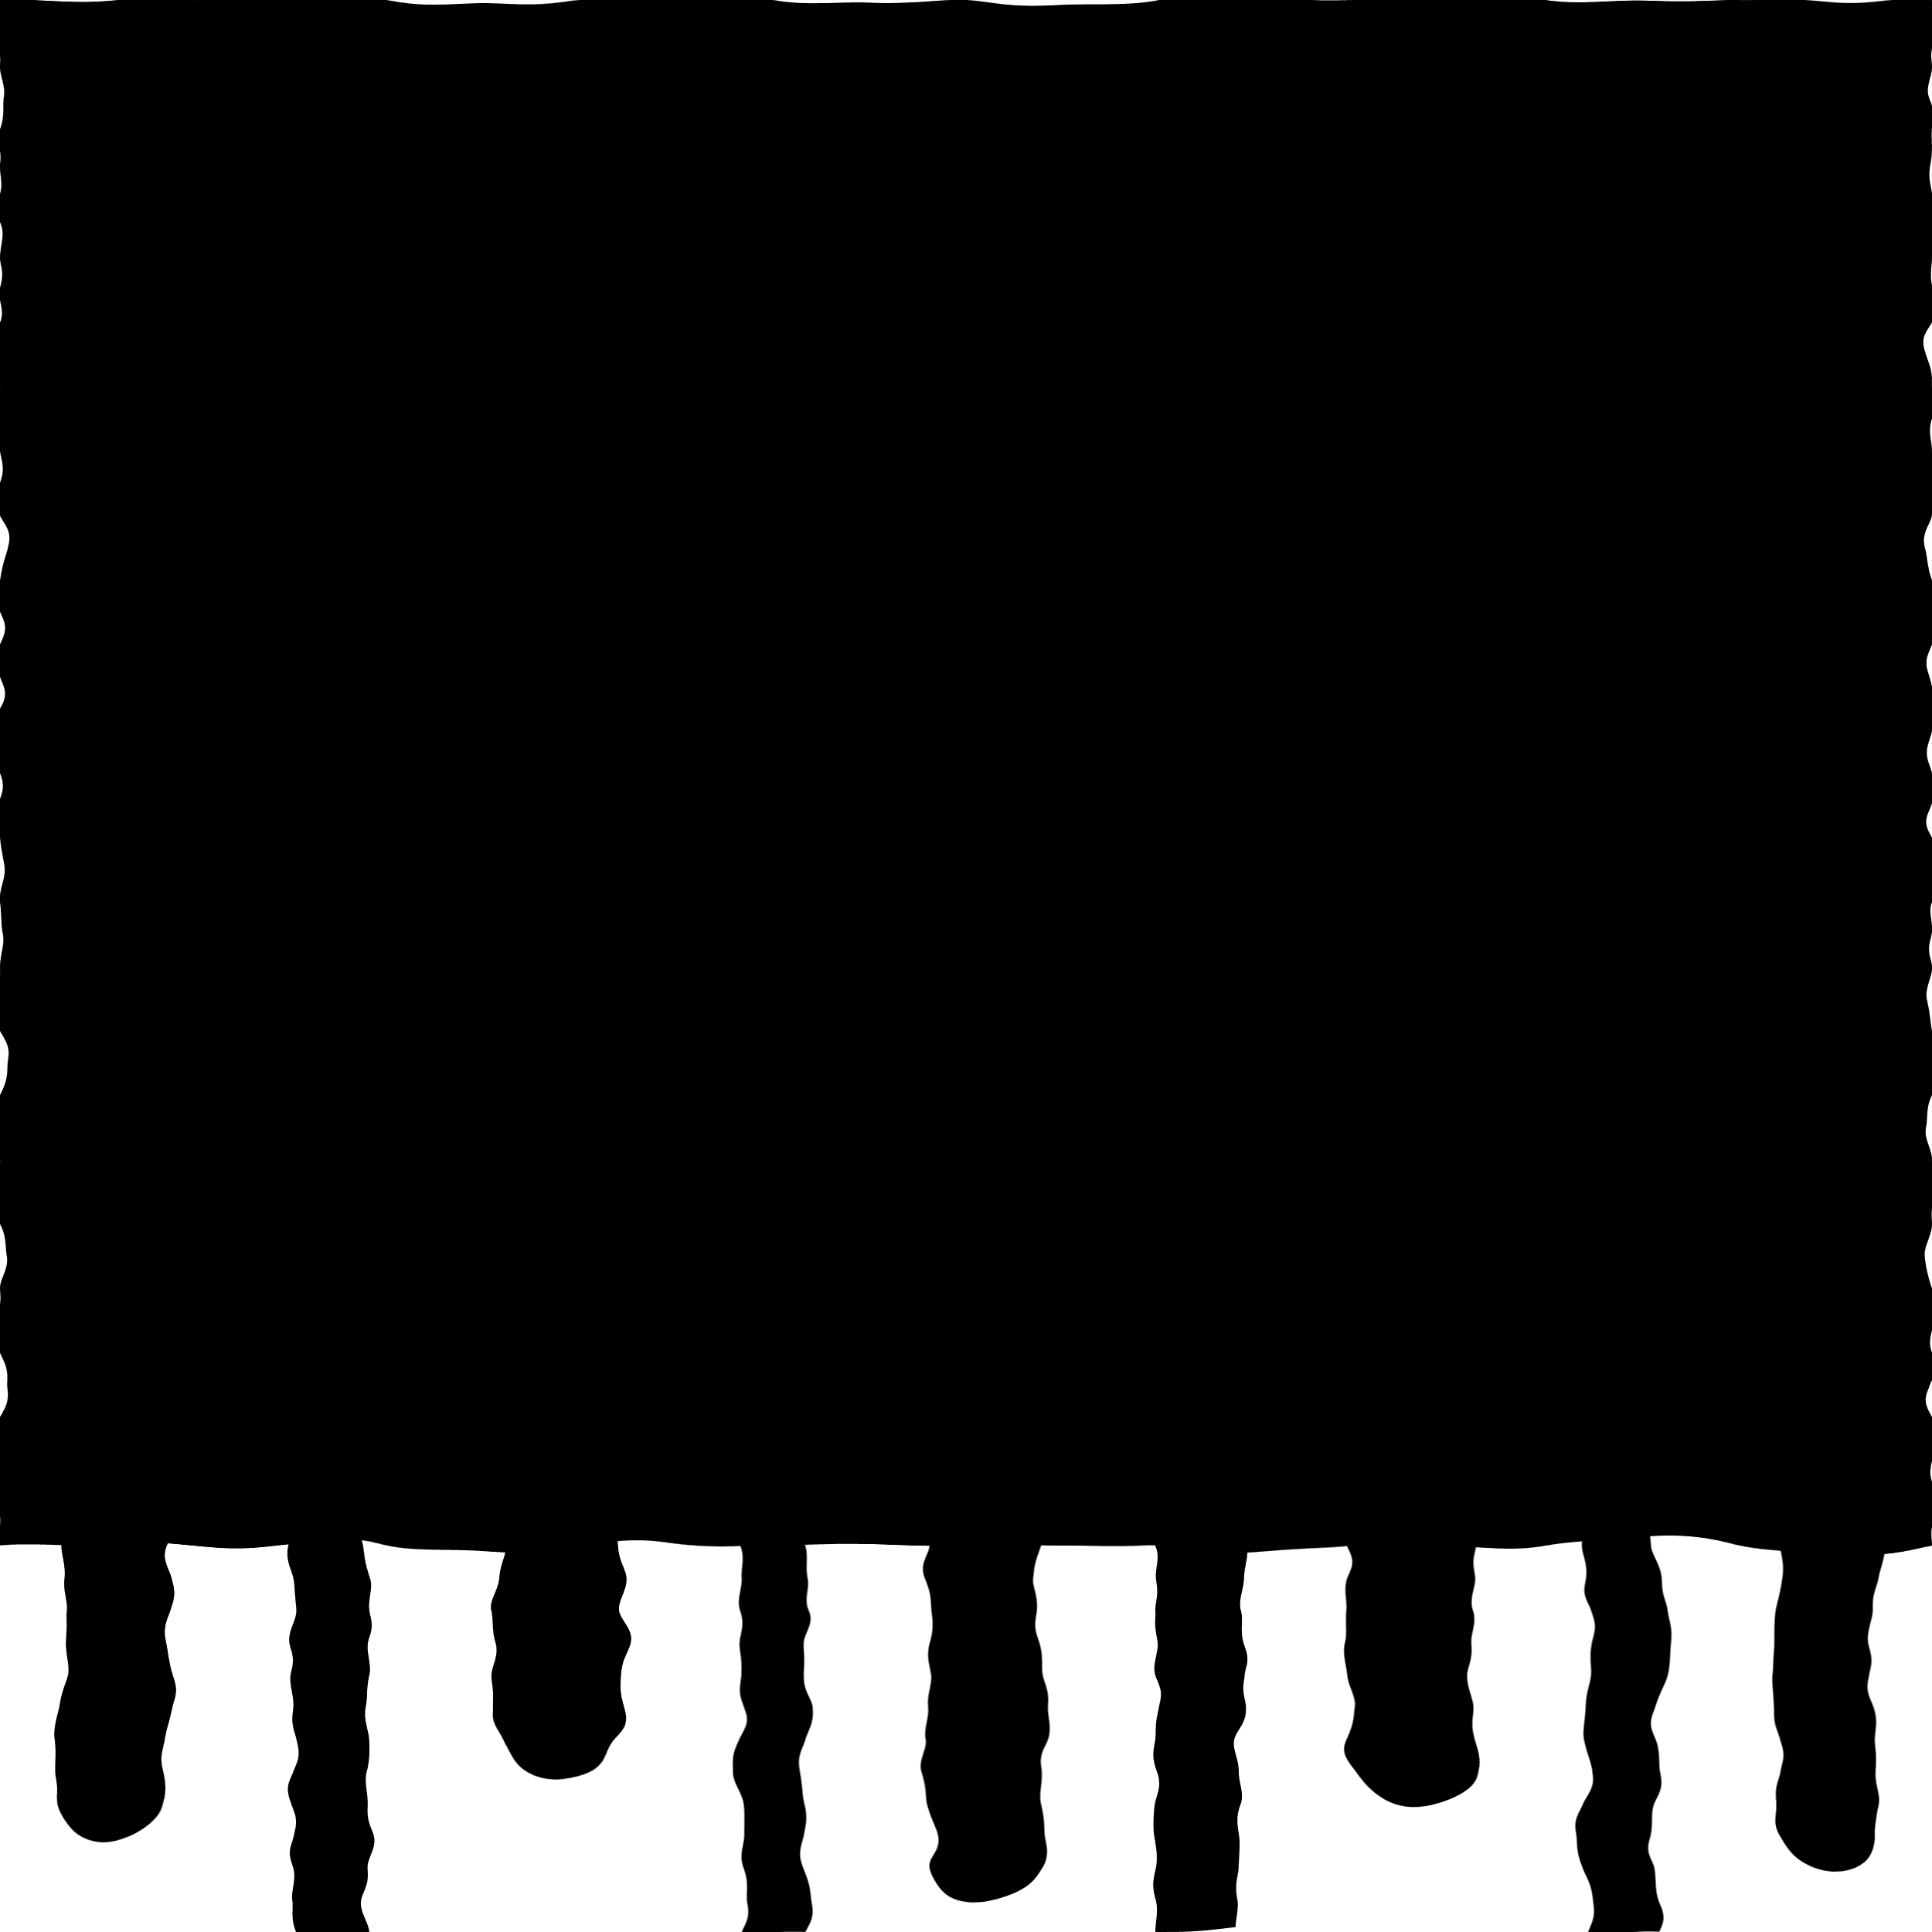
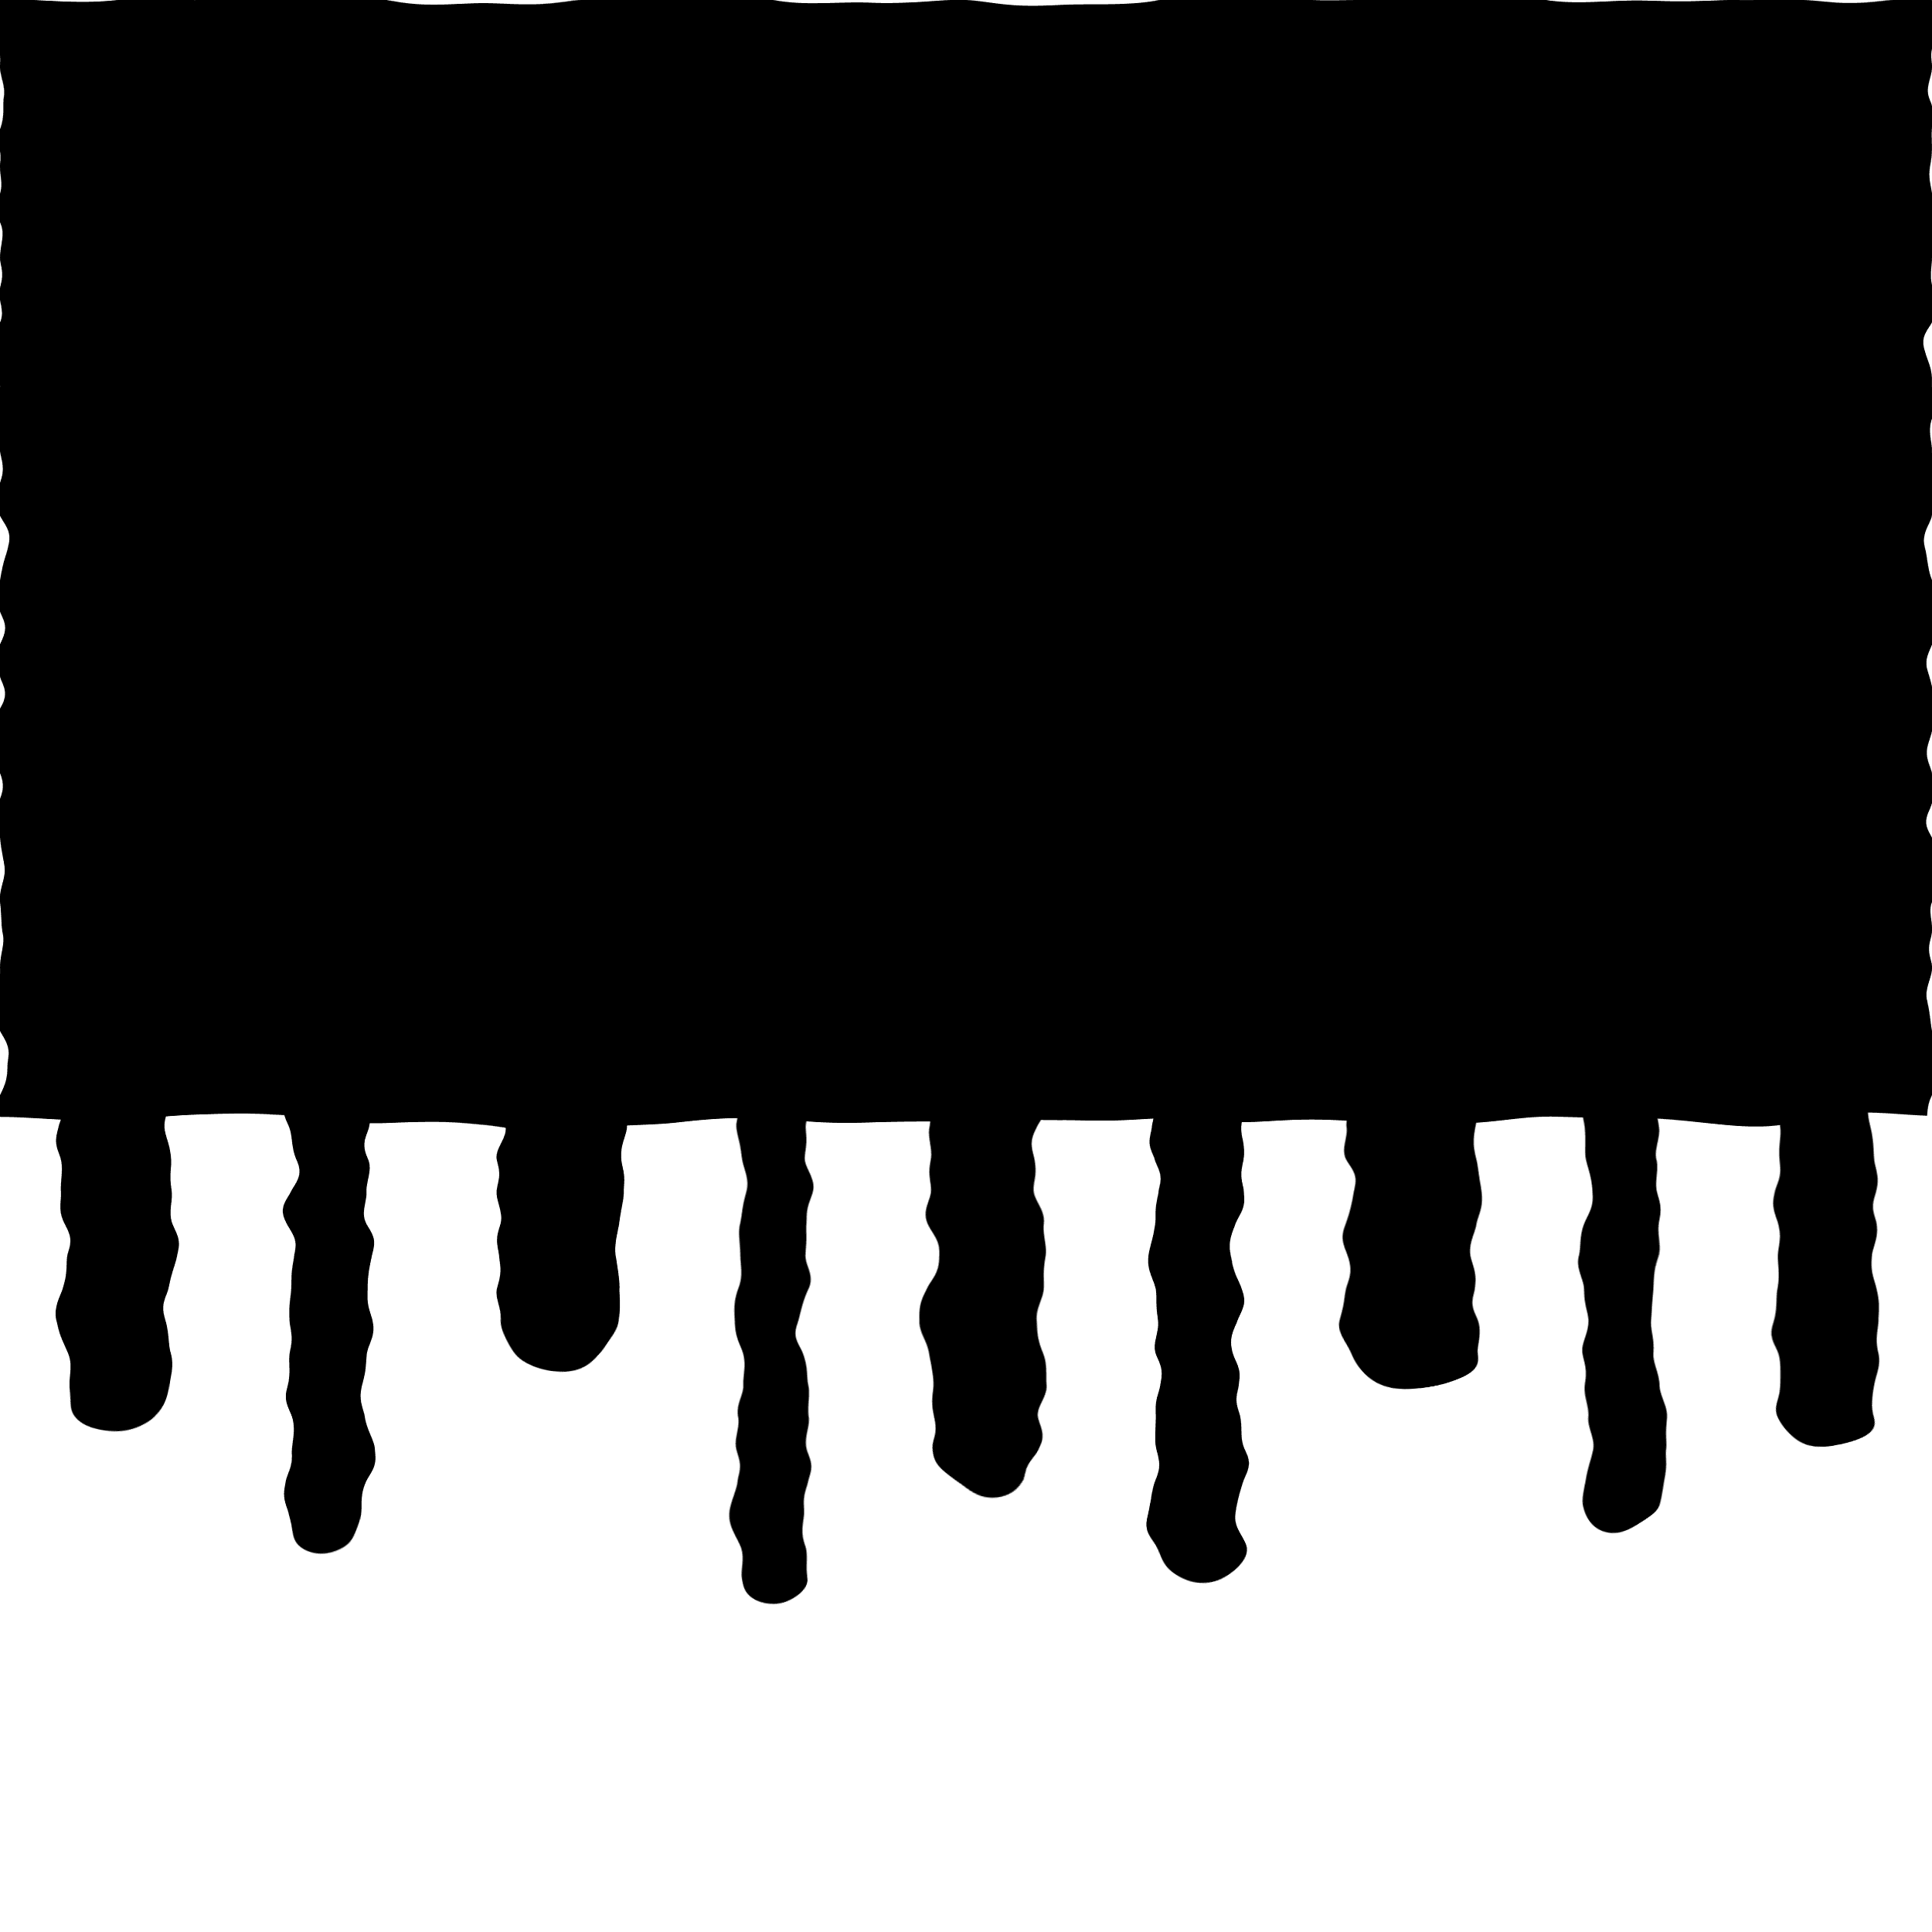
<svg xmlns="http://www.w3.org/2000/svg" viewBox="0 0 1000 1000" preserveAspectRatio="xMidYMid slice" aria-hidden="true" focusable="false">
  <defs>
    <filter id="ink-rough-drip" x="-5%" y="-5%" width="110%" height="110%">
      <feTurbulence type="fractalNoise" baseFrequency="0.01 0.03" numOctaves="2" seed="11" />
      <feDisplacementMap in="SourceGraphic" scale="18" />
    </filter>
  </defs>
  <g filter="url(#ink-rough-drip)" fill="currentColor" stroke="currentColor" stroke-linecap="round">
-     <rect x="-20" y="-200" width="1040" height="1000" stroke="none" />
-     <path d="M60 780 V930" stroke-width="56" />
-     <path d="M170 780 V1010" stroke-width="40" />
-     <path d="M290 780 V890" stroke-width="64" />
-     <path d="M400 780 V1040" stroke-width="34" />
-     <path d="M510 780 V960" stroke-width="58" />
-     <path d="M620 780 V1020" stroke-width="44" />
-     <path d="M730 780 V900" stroke-width="66" />
-     <path d="M840 780 V1000" stroke-width="38" />
-     <path d="M945 780 V940" stroke-width="52" />
+     <rect x="-20" y="-200" width="1040" height="780" stroke="none" />
+     <path d="M60 580 V715" stroke-width="56" />
+     <path d="M170 580 V787" stroke-width="40" />
+     <path d="M290 580 V679" stroke-width="64" />
+     <path d="M400 580 V814" stroke-width="34" />
+     <path d="M510 580 V742" stroke-width="58" />
+     <path d="M620 580 V796" stroke-width="44" />
+     <path d="M730 580 V688" stroke-width="66" />
+     <path d="M840 580 V778" stroke-width="38" />
+     <path d="M945 580 V724" stroke-width="52" />
  </g>
</svg>
